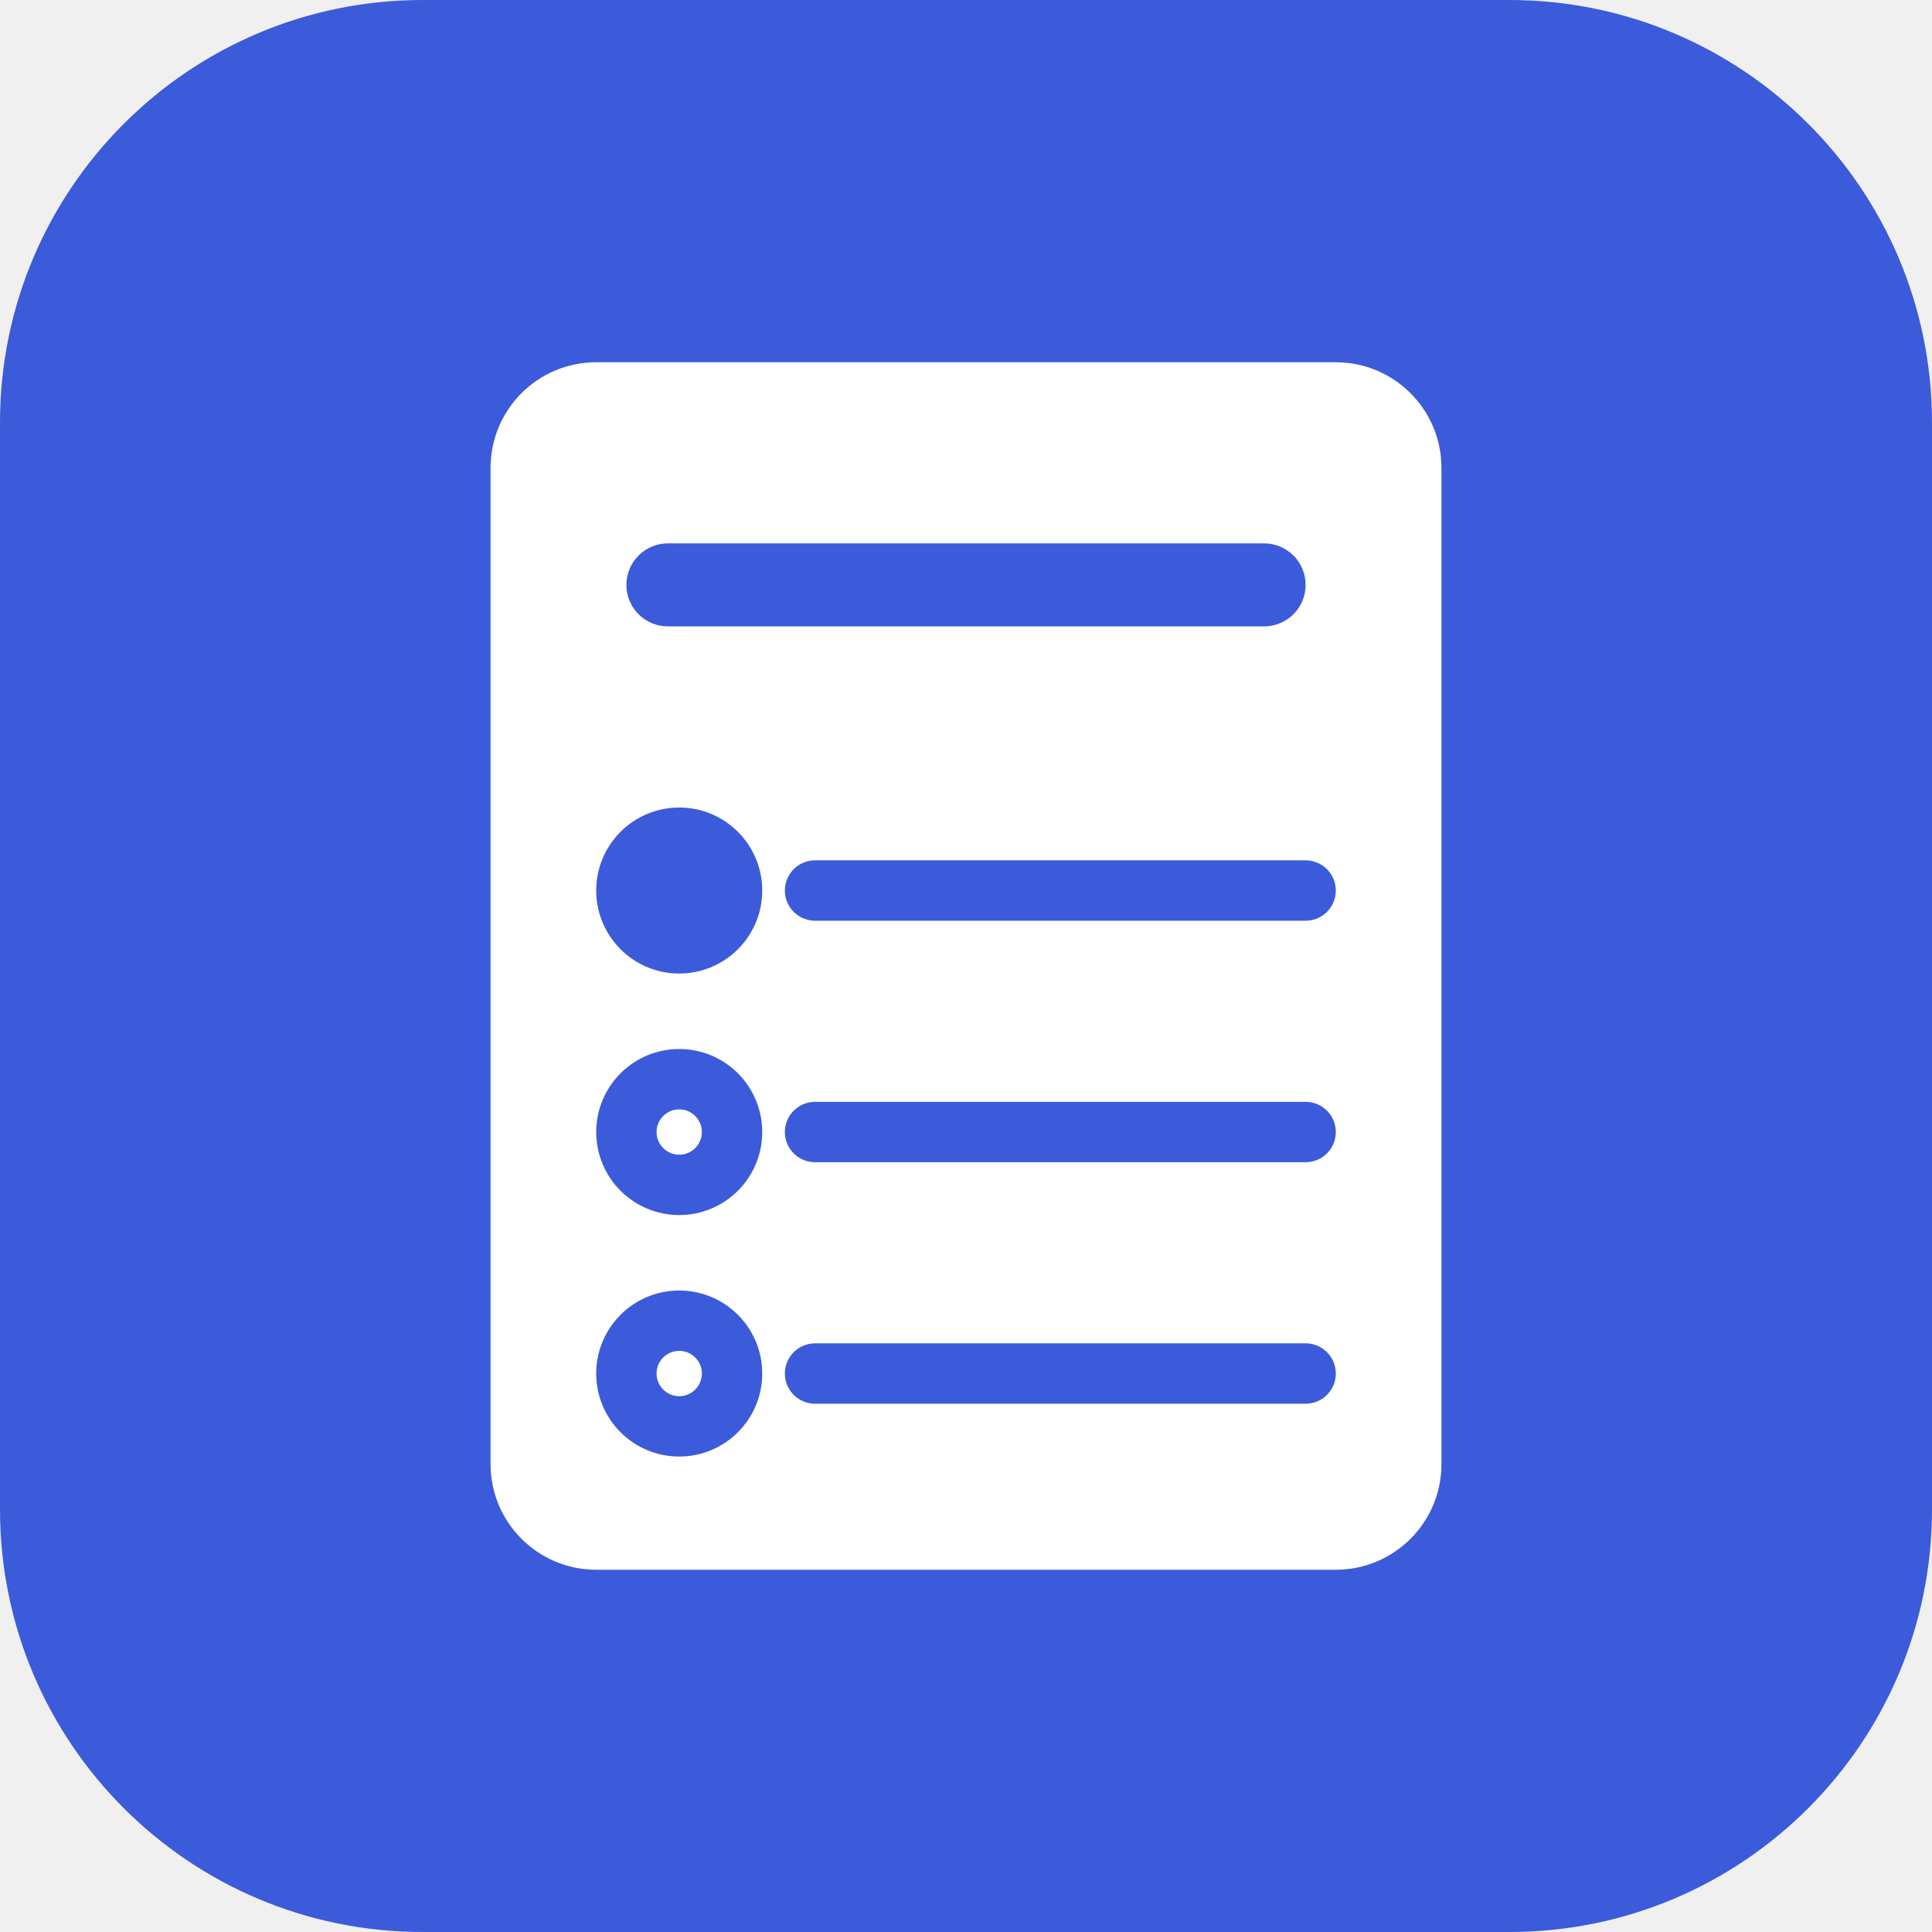
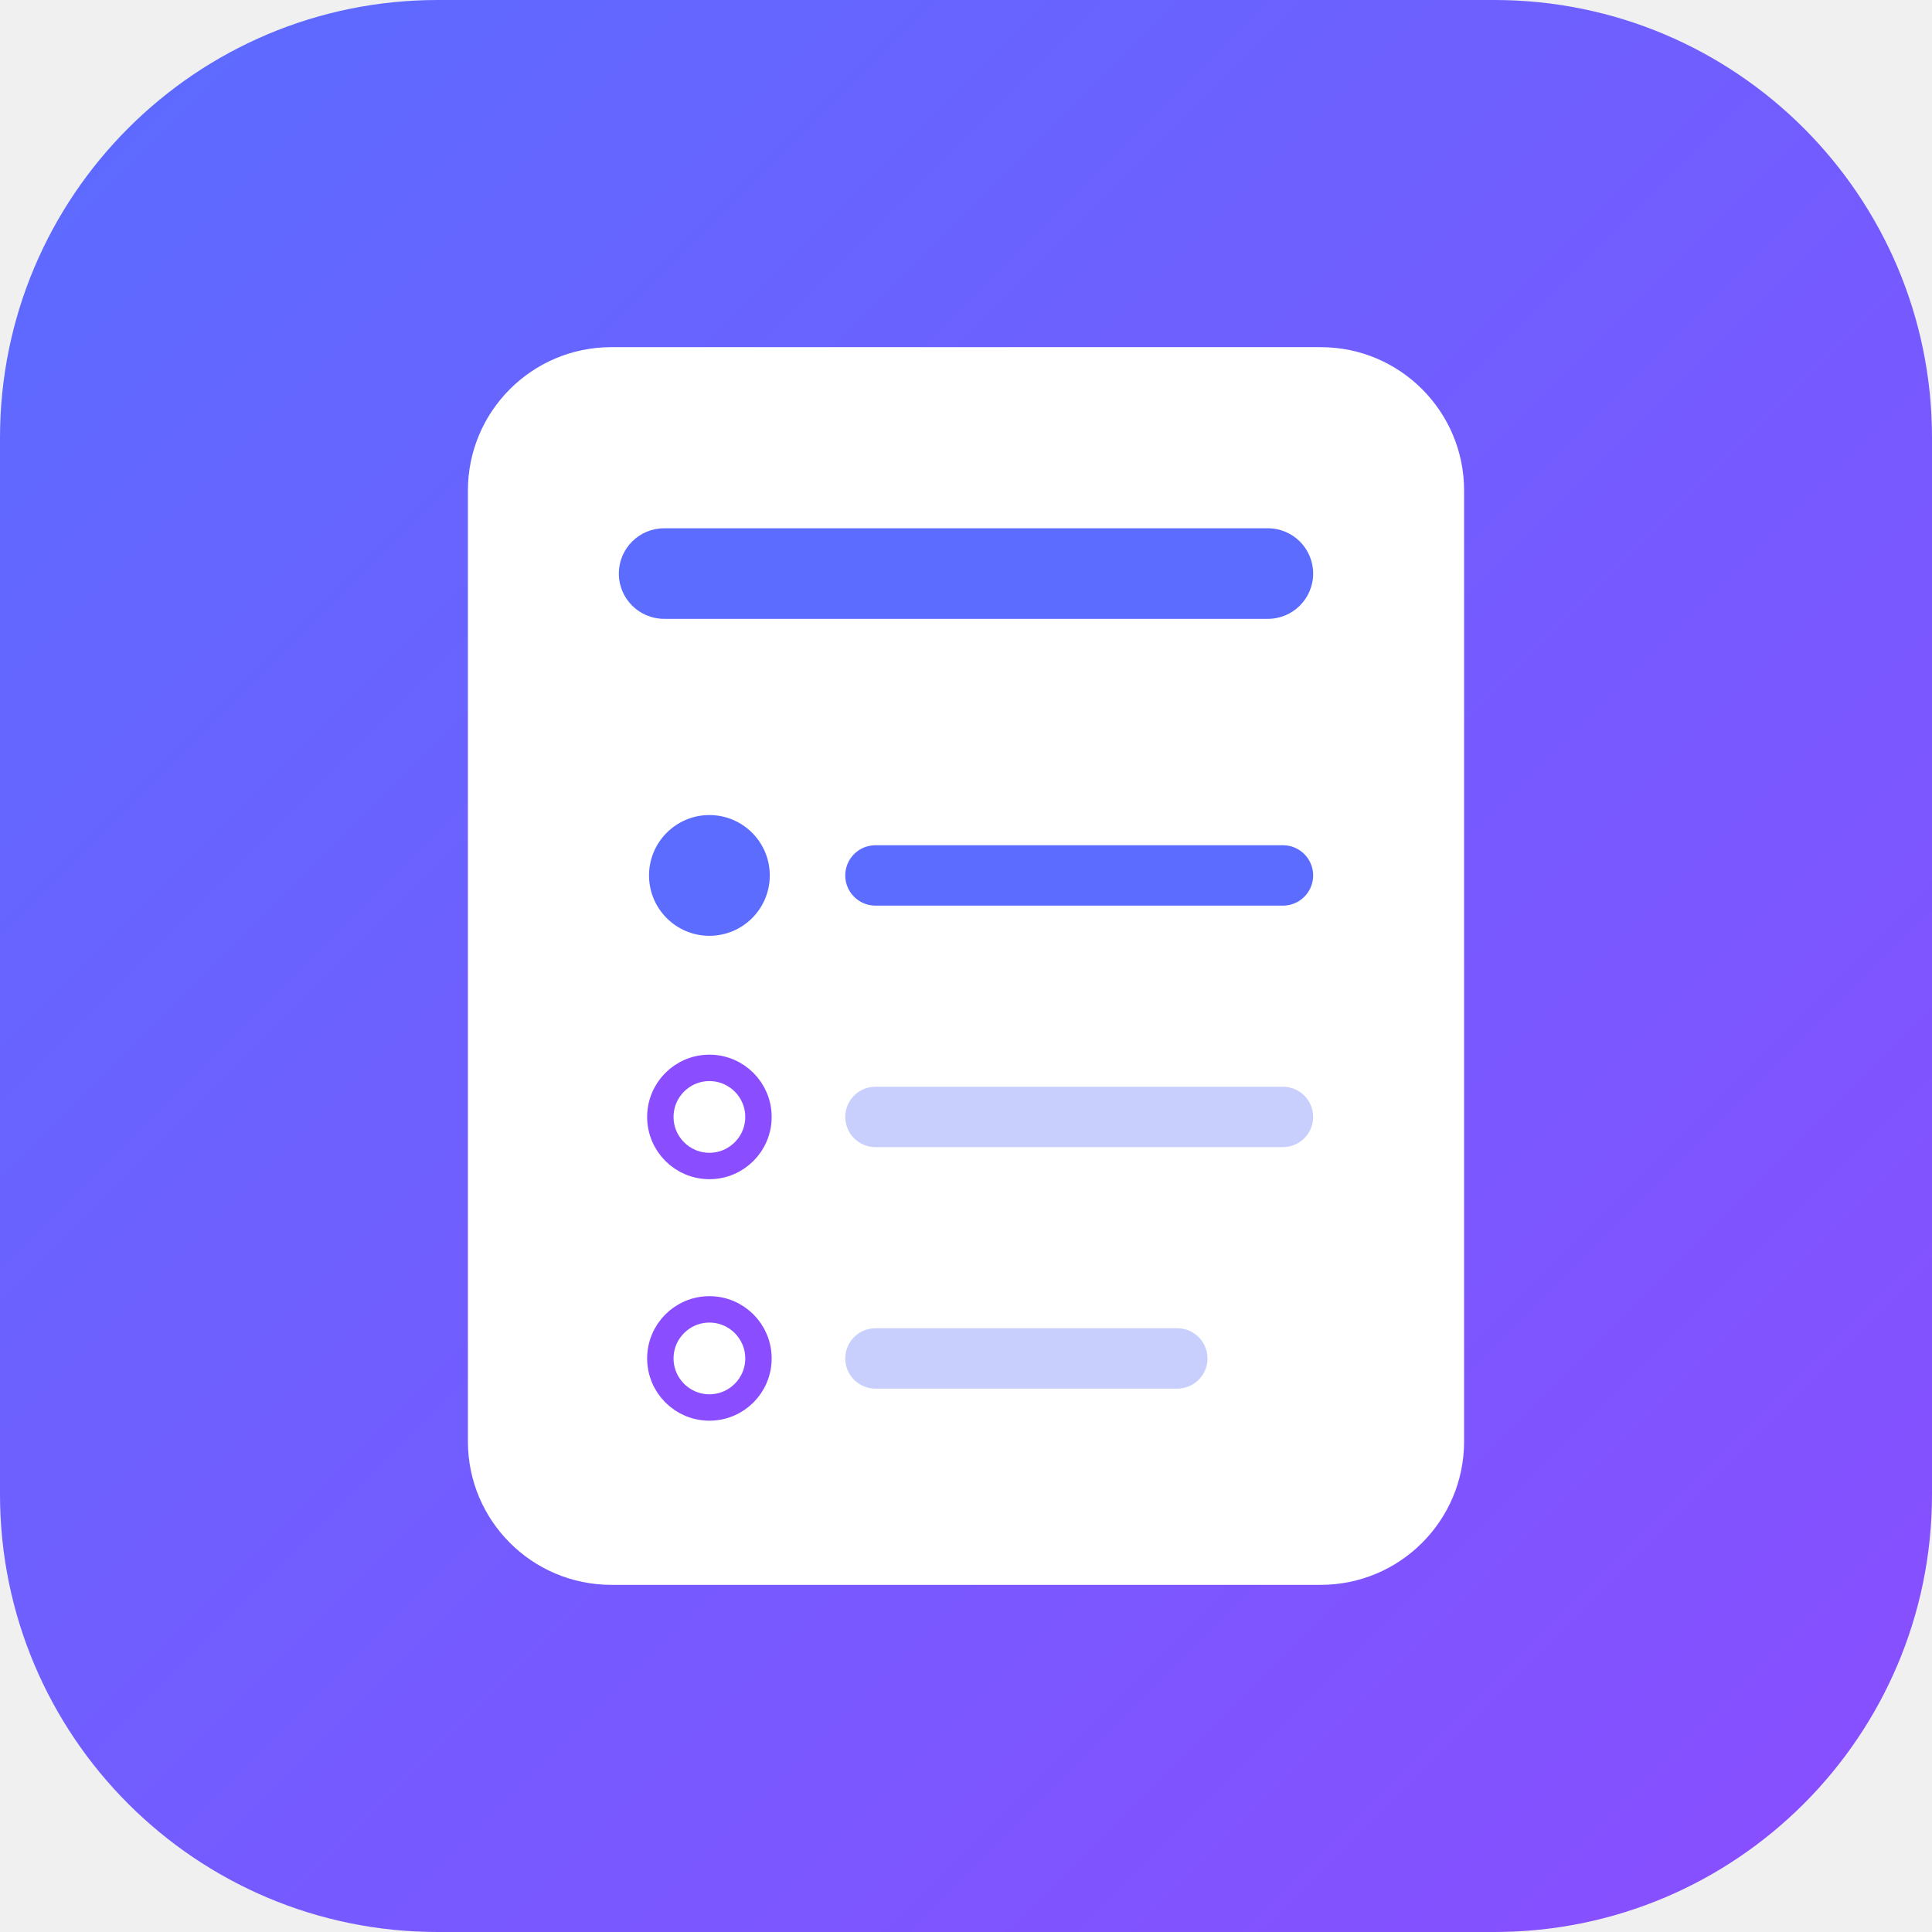
<svg xmlns="http://www.w3.org/2000/svg" viewBox="0 0 512 512">
-   <rect width="512" height="512" rx="112" fill="#3b5bdb" />
-   <rect x="130" y="96" width="252" height="320" rx="28" fill="#fff" />
-   <g fill="#3b5bdb">
-     <rect x="166" y="144" width="180" height="22" rx="11" />
-   </g>
-   <g fill="none" stroke="#3b5bdb" stroke-width="16" stroke-linecap="round" stroke-linejoin="round">
-     <circle cx="180" cy="236" r="14" fill="#3b5bdb" />
-     <path d="M216 236h130" />
-     <circle cx="180" cy="300" r="14" />
-     <path d="M216 300h130" />
-     <circle cx="180" cy="364" r="14" />
-     <path d="M216 364h130" />
-   </g>
+   <defs>
+     <linearGradient id="g" x1="0" y1="0" x2="1" y2="1">
+       <stop offset="0" stop-color="#5b6cff" />
+       <stop offset="1" stop-color="#8a4dff" />
+     </linearGradient>
+   </defs>
+   <rect width="512" height="512" rx="116" fill="url(#g)" />
+   <rect x="124" y="92" width="264" height="328" rx="38" fill="#fff" />
+   <rect x="164" y="140" width="184" height="24" rx="12" fill="#5b6cff" />
+   <circle cx="188" cy="232" r="16" fill="#5b6cff" />
+   <rect x="224" y="224" width="124" height="16" rx="8" fill="#5b6cff" />
+   <circle cx="188" cy="296" r="13" fill="none" stroke="#8a4dff" stroke-width="7" />
+   <rect x="224" y="288" width="124" height="16" rx="8" fill="#c9cffd" />
+   <circle cx="188" cy="360" r="13" fill="none" stroke="#8a4dff" stroke-width="7" />
+   <rect x="224" y="352" width="96" height="16" rx="8" fill="#c9cffd" />
</svg>
